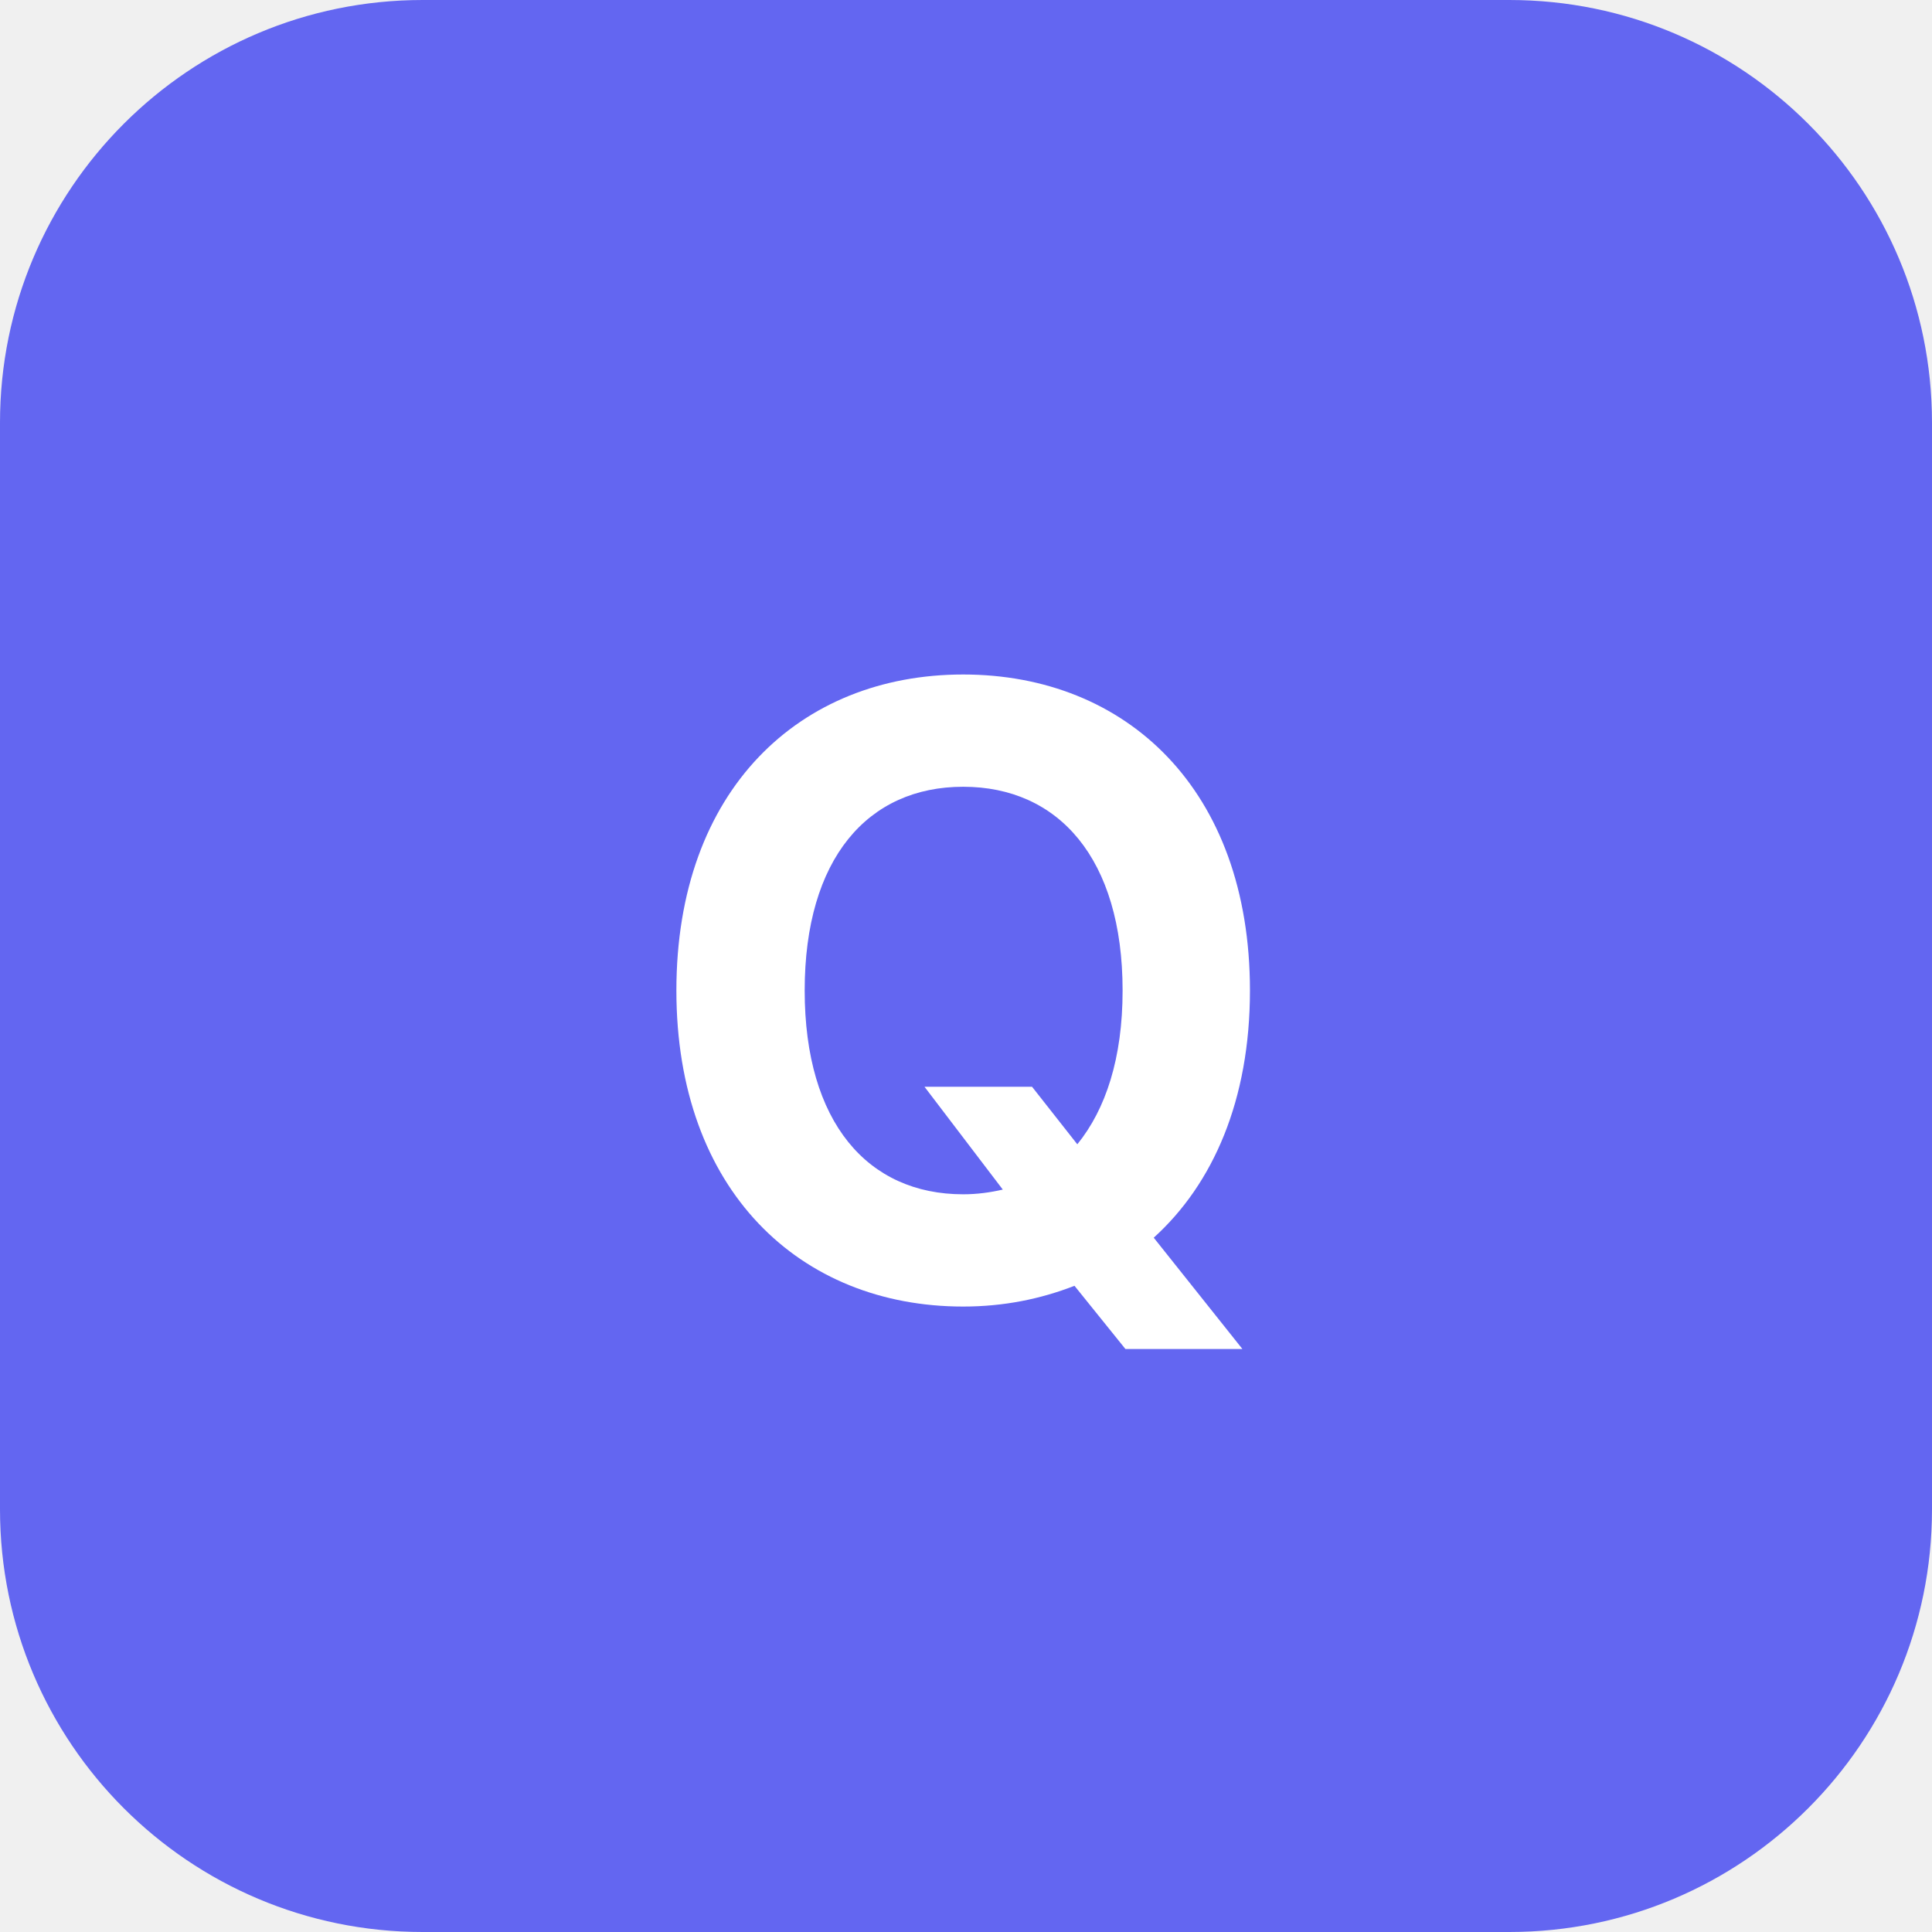
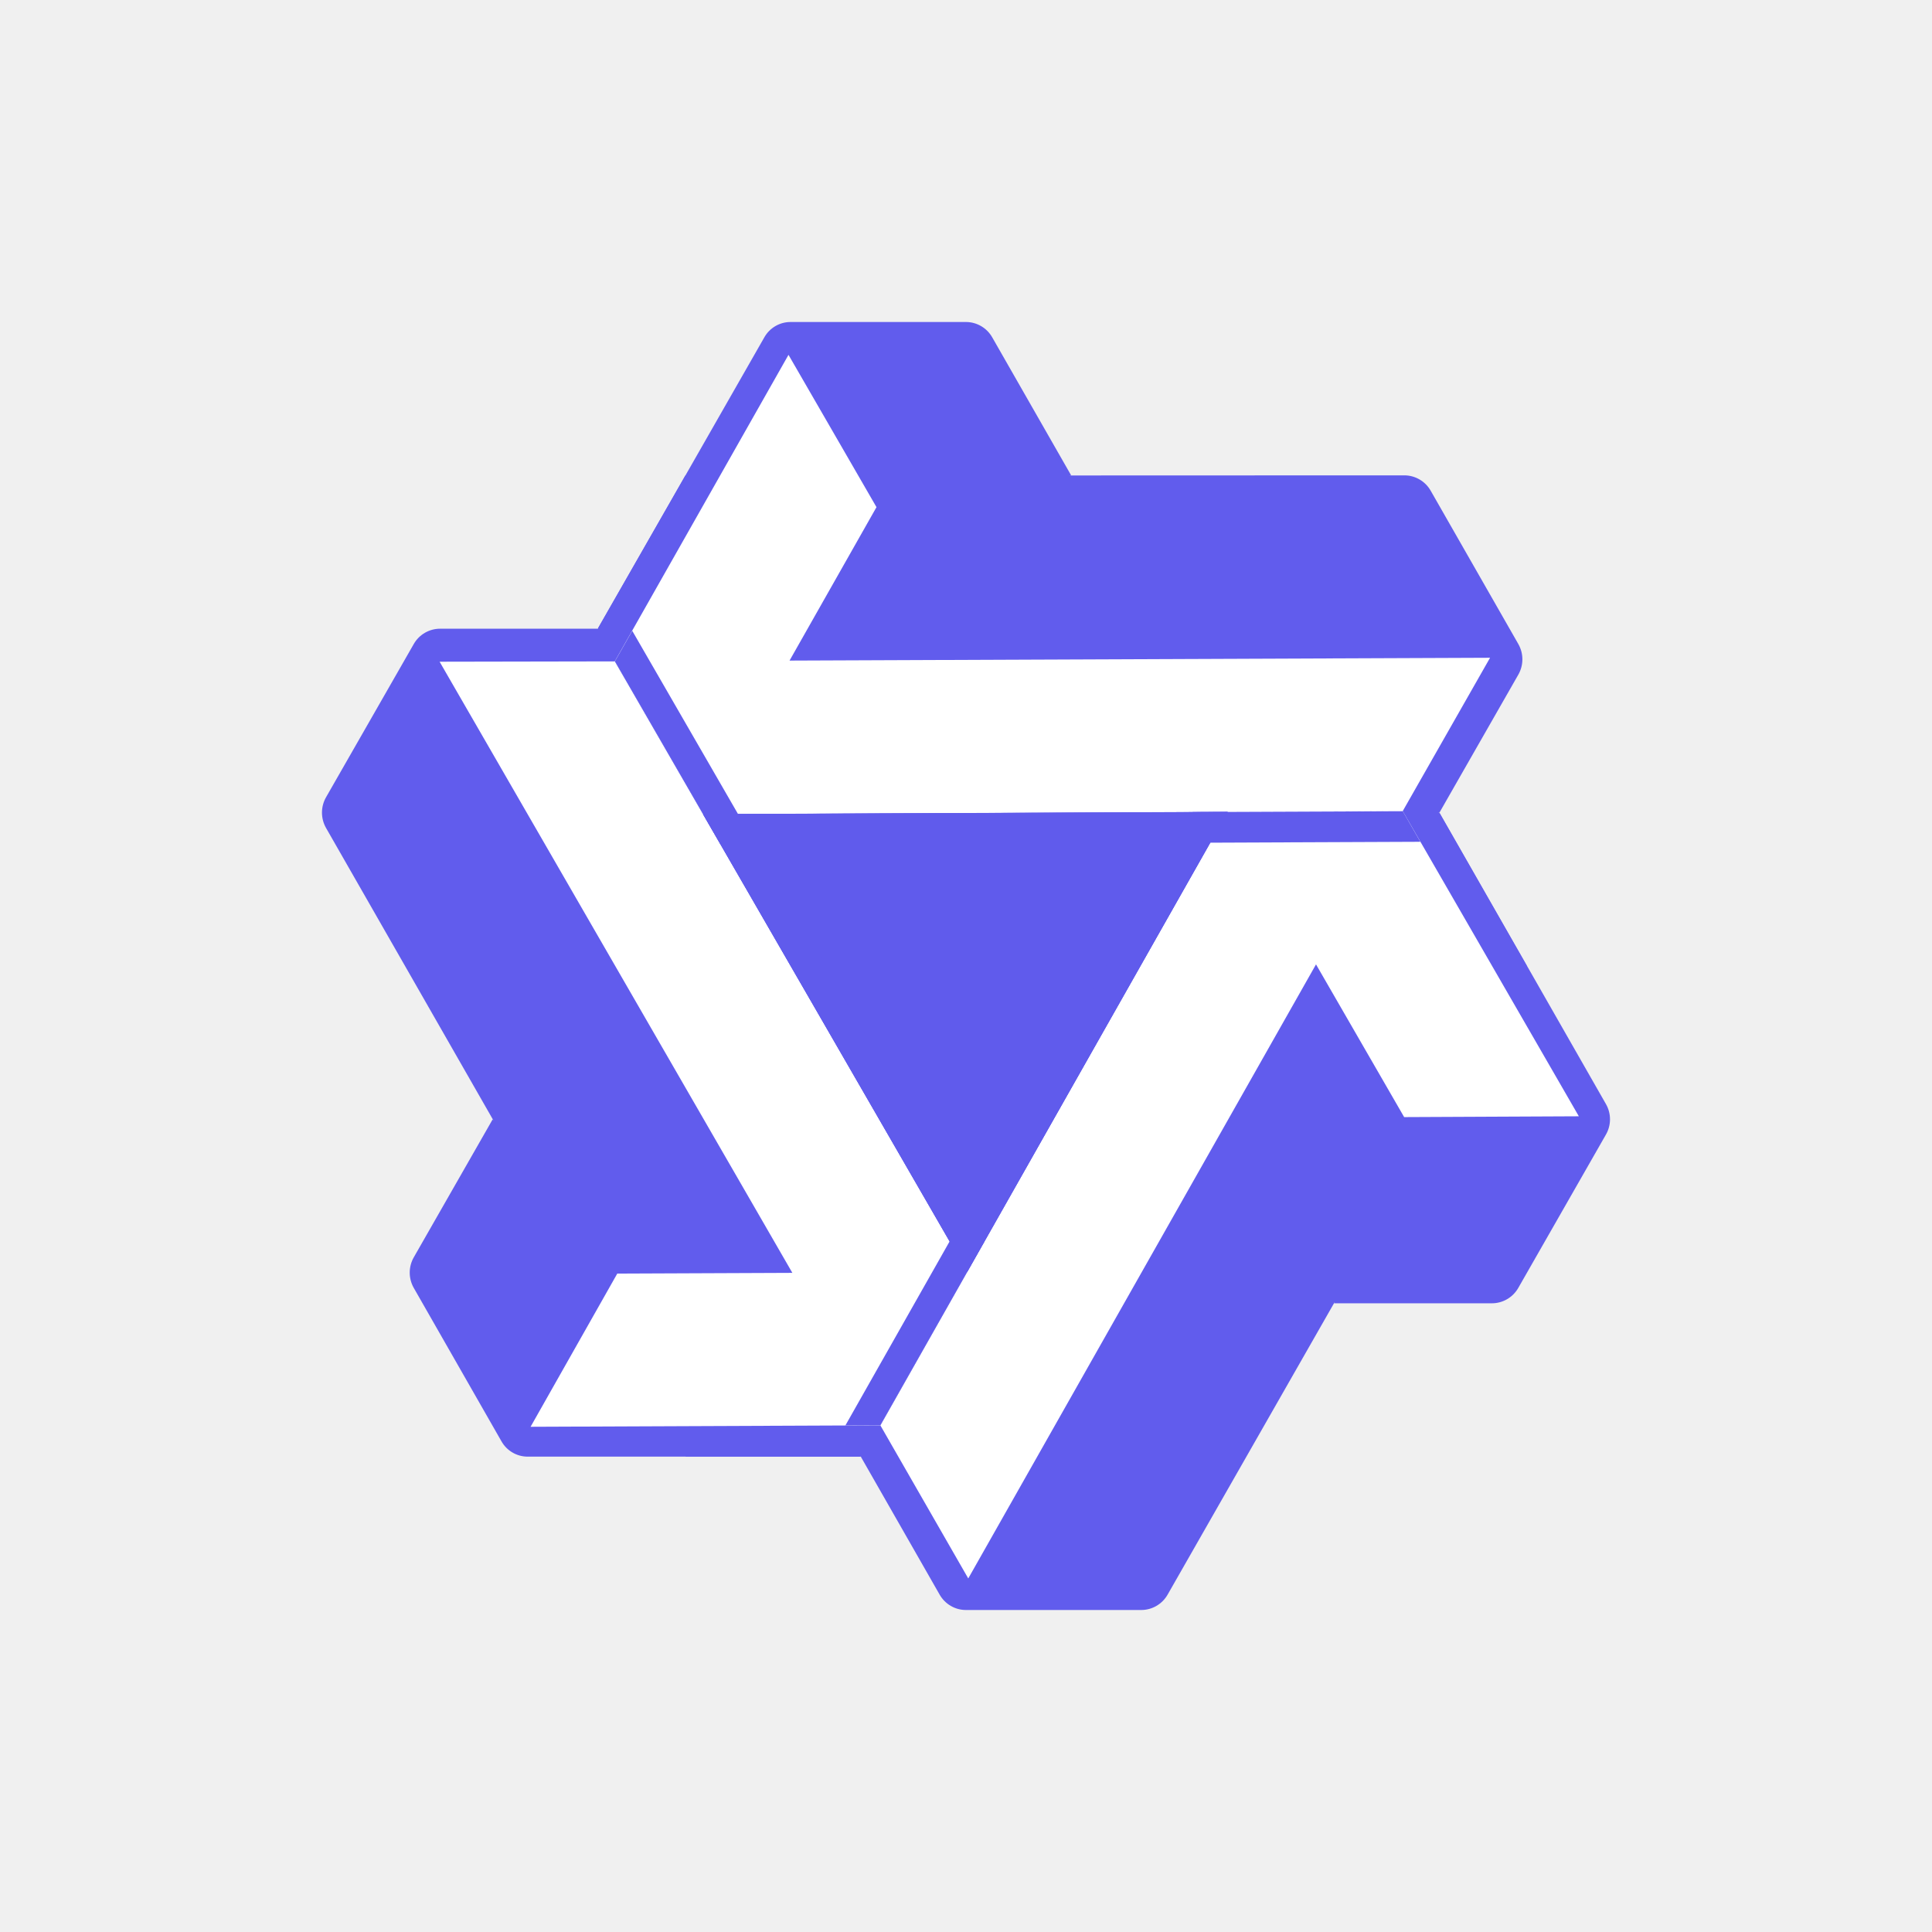
- <svg xmlns="http://www.w3.org/2000/svg" viewBox="0 0 32 32" width="32" height="32">
-   <rect width="32" height="32" rx="7" fill="#6366f1" />
-   <text x="16" y="21.5" text-anchor="middle" font-family="system-ui,-apple-system,sans-serif" font-size="14" font-weight="700" fill="white">Q</text>
+ <svg xmlns="http://www.w3.org/2000/svg" t="1774583344928" class="icon" viewBox="0 0 1024 1024" version="1.1" p-id="13271" width="200" height="200">
+   <path d="M316.843 333.227h-83.627A16.085 16.085 0 0 0 219.307 341.333L172.8 422.571a16.427 16.427 0 0 0 0 16.256l190.72 333.227h92.715l137.728-116.907L316.843 333.227z" fill="#615CED" p-id="13272" />
+   <path d="M261.12 593.28l-41.813 73.131a16.384 16.384 0 0 0 0 16.213l46.464 81.28a15.957 15.957 0 0 0 13.909 8.149h176.555l-195.157-178.773h0.043z m501.803-162.56l41.813-73.131a16.384 16.384 0 0 0 0-16.256l-46.464-81.28a16.085 16.085 0 0 0-13.952-8.107l-381.099 0.128-46.336 81.067 31.36 178.901 414.72-81.365z" fill="#615CED" p-id="13273" />
+   <path d="M567.723 251.947l-41.813-73.131A16.043 16.043 0 0 0 512 170.667H419.072a15.957 15.957 0 0 0-13.952 8.107l-42.24 73.941-46.037 80.469 250.88-81.237z m-111.488 520.107l41.813 73.173c2.859 4.992 8.149 8.107 13.909 8.107h92.928c5.76 0 11.093-3.115 13.952-8.107l190.379-333.397-46.336-81.067-169.088-62.037-137.557 403.371z" fill="#615CED" p-id="13274" />
+   <path d="M707.115 690.773h83.627c5.76 0 11.093-3.115 13.952-8.107l46.464-81.28a16.256 16.256 0 0 0 0-16.256l-42.24-73.941-45.995-80.469-55.808 260.053z" fill="#615CED" p-id="13275" />
+   <path d="M466.603 755.456l-185.387 0.768 45.952-81.195 92.8-0.384L233.003 350.72l92.885-0.171 186.752 323.541-46.037 81.365z" fill="#FFFFFF" p-id="13276" />
+   <path d="M325.845 350.549l92.075-162.475L464.555 268.8l-46.08 81.323 371.285-1.493-46.293 81.28-370.816 1.579-46.805-80.939zM743.509 429.952l93.312 161.707-92.587 0.427-46.72-80.939-184.32 325.461-46.592-81.152 184.064-325.12 92.843-0.427z" fill="#FFFFFF" p-id="13277" />
+   <path d="M512.64 674.091l138.069-243.712-278.059 1.152 139.989 242.603z" fill="#605BEC" p-id="13278" />
+   <path d="M512.64 674.091L325.888 350.549l9.216-16.213 186.752 323.499-9.216 16.299z" fill="#605BEC" p-id="13279" />
+   <path d="M372.608 431.531l370.901-1.579 9.301 16.213-370.816 1.536z" fill="#605BEC" p-id="13280" />
+   <path d="M650.709 430.293l-184.064 325.12-18.56 0.085 184.107-325.12 18.517-0.085z" fill="#605BEC" p-id="13281" />
</svg>
